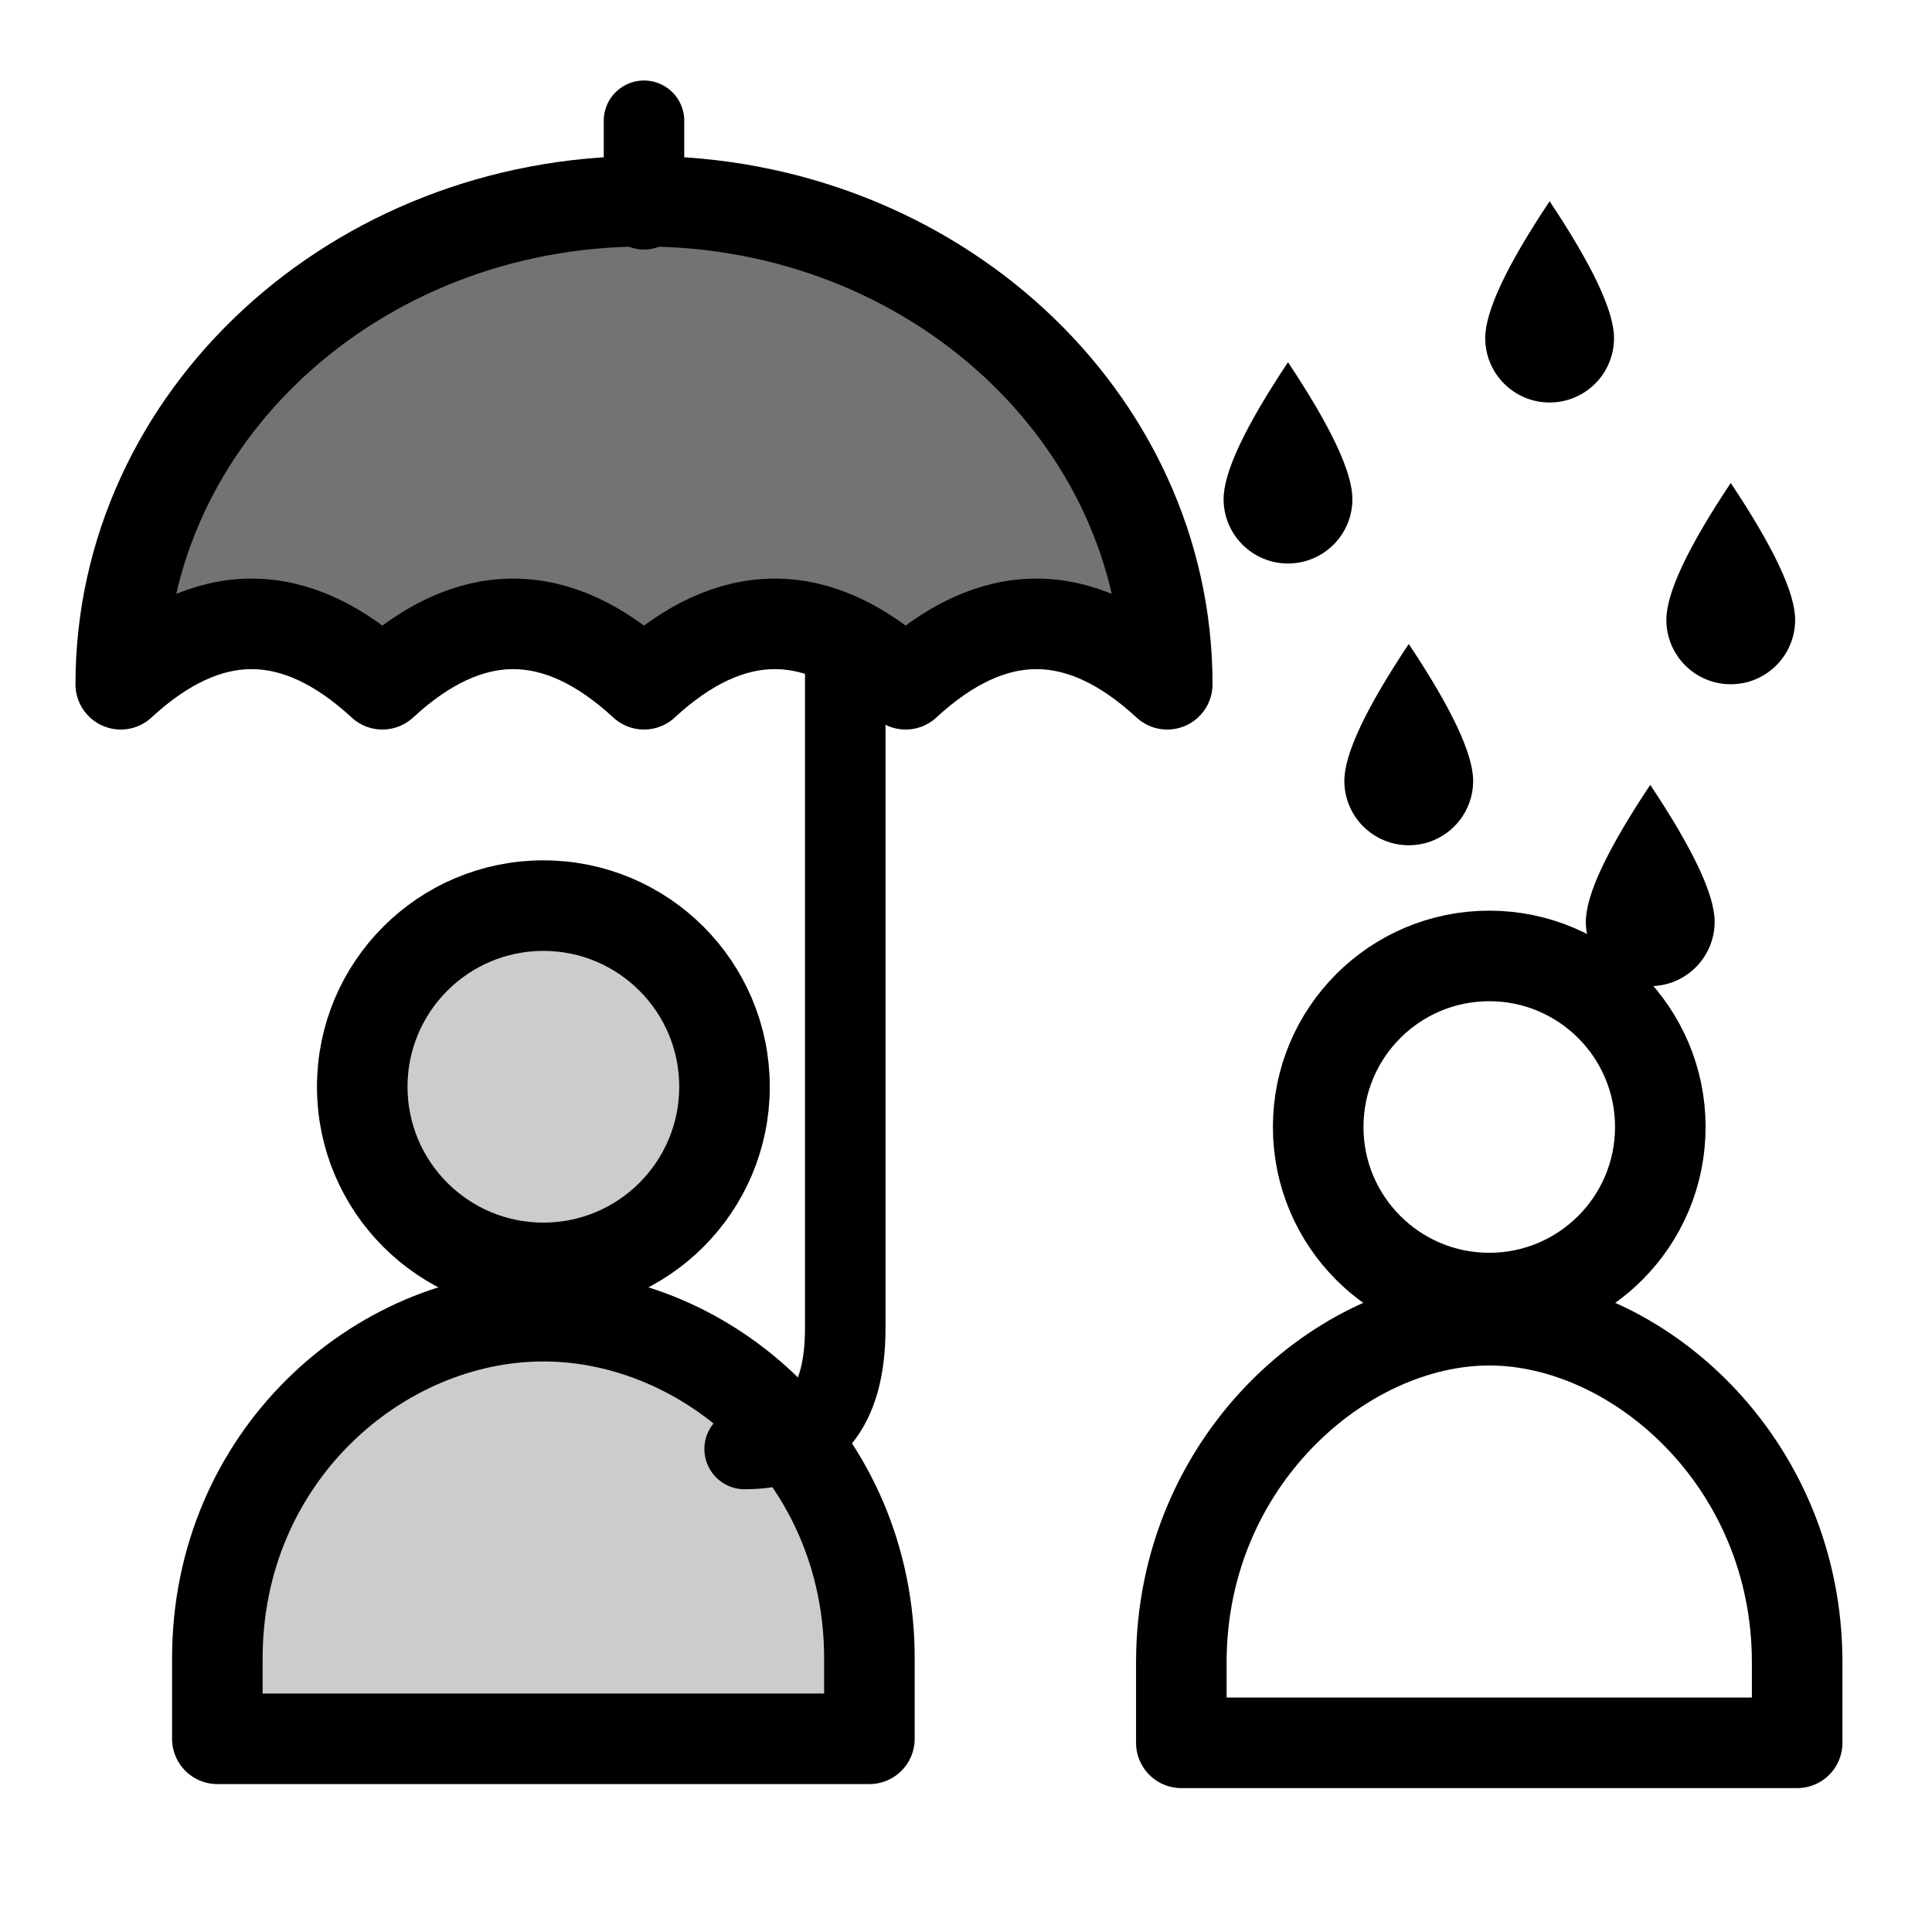
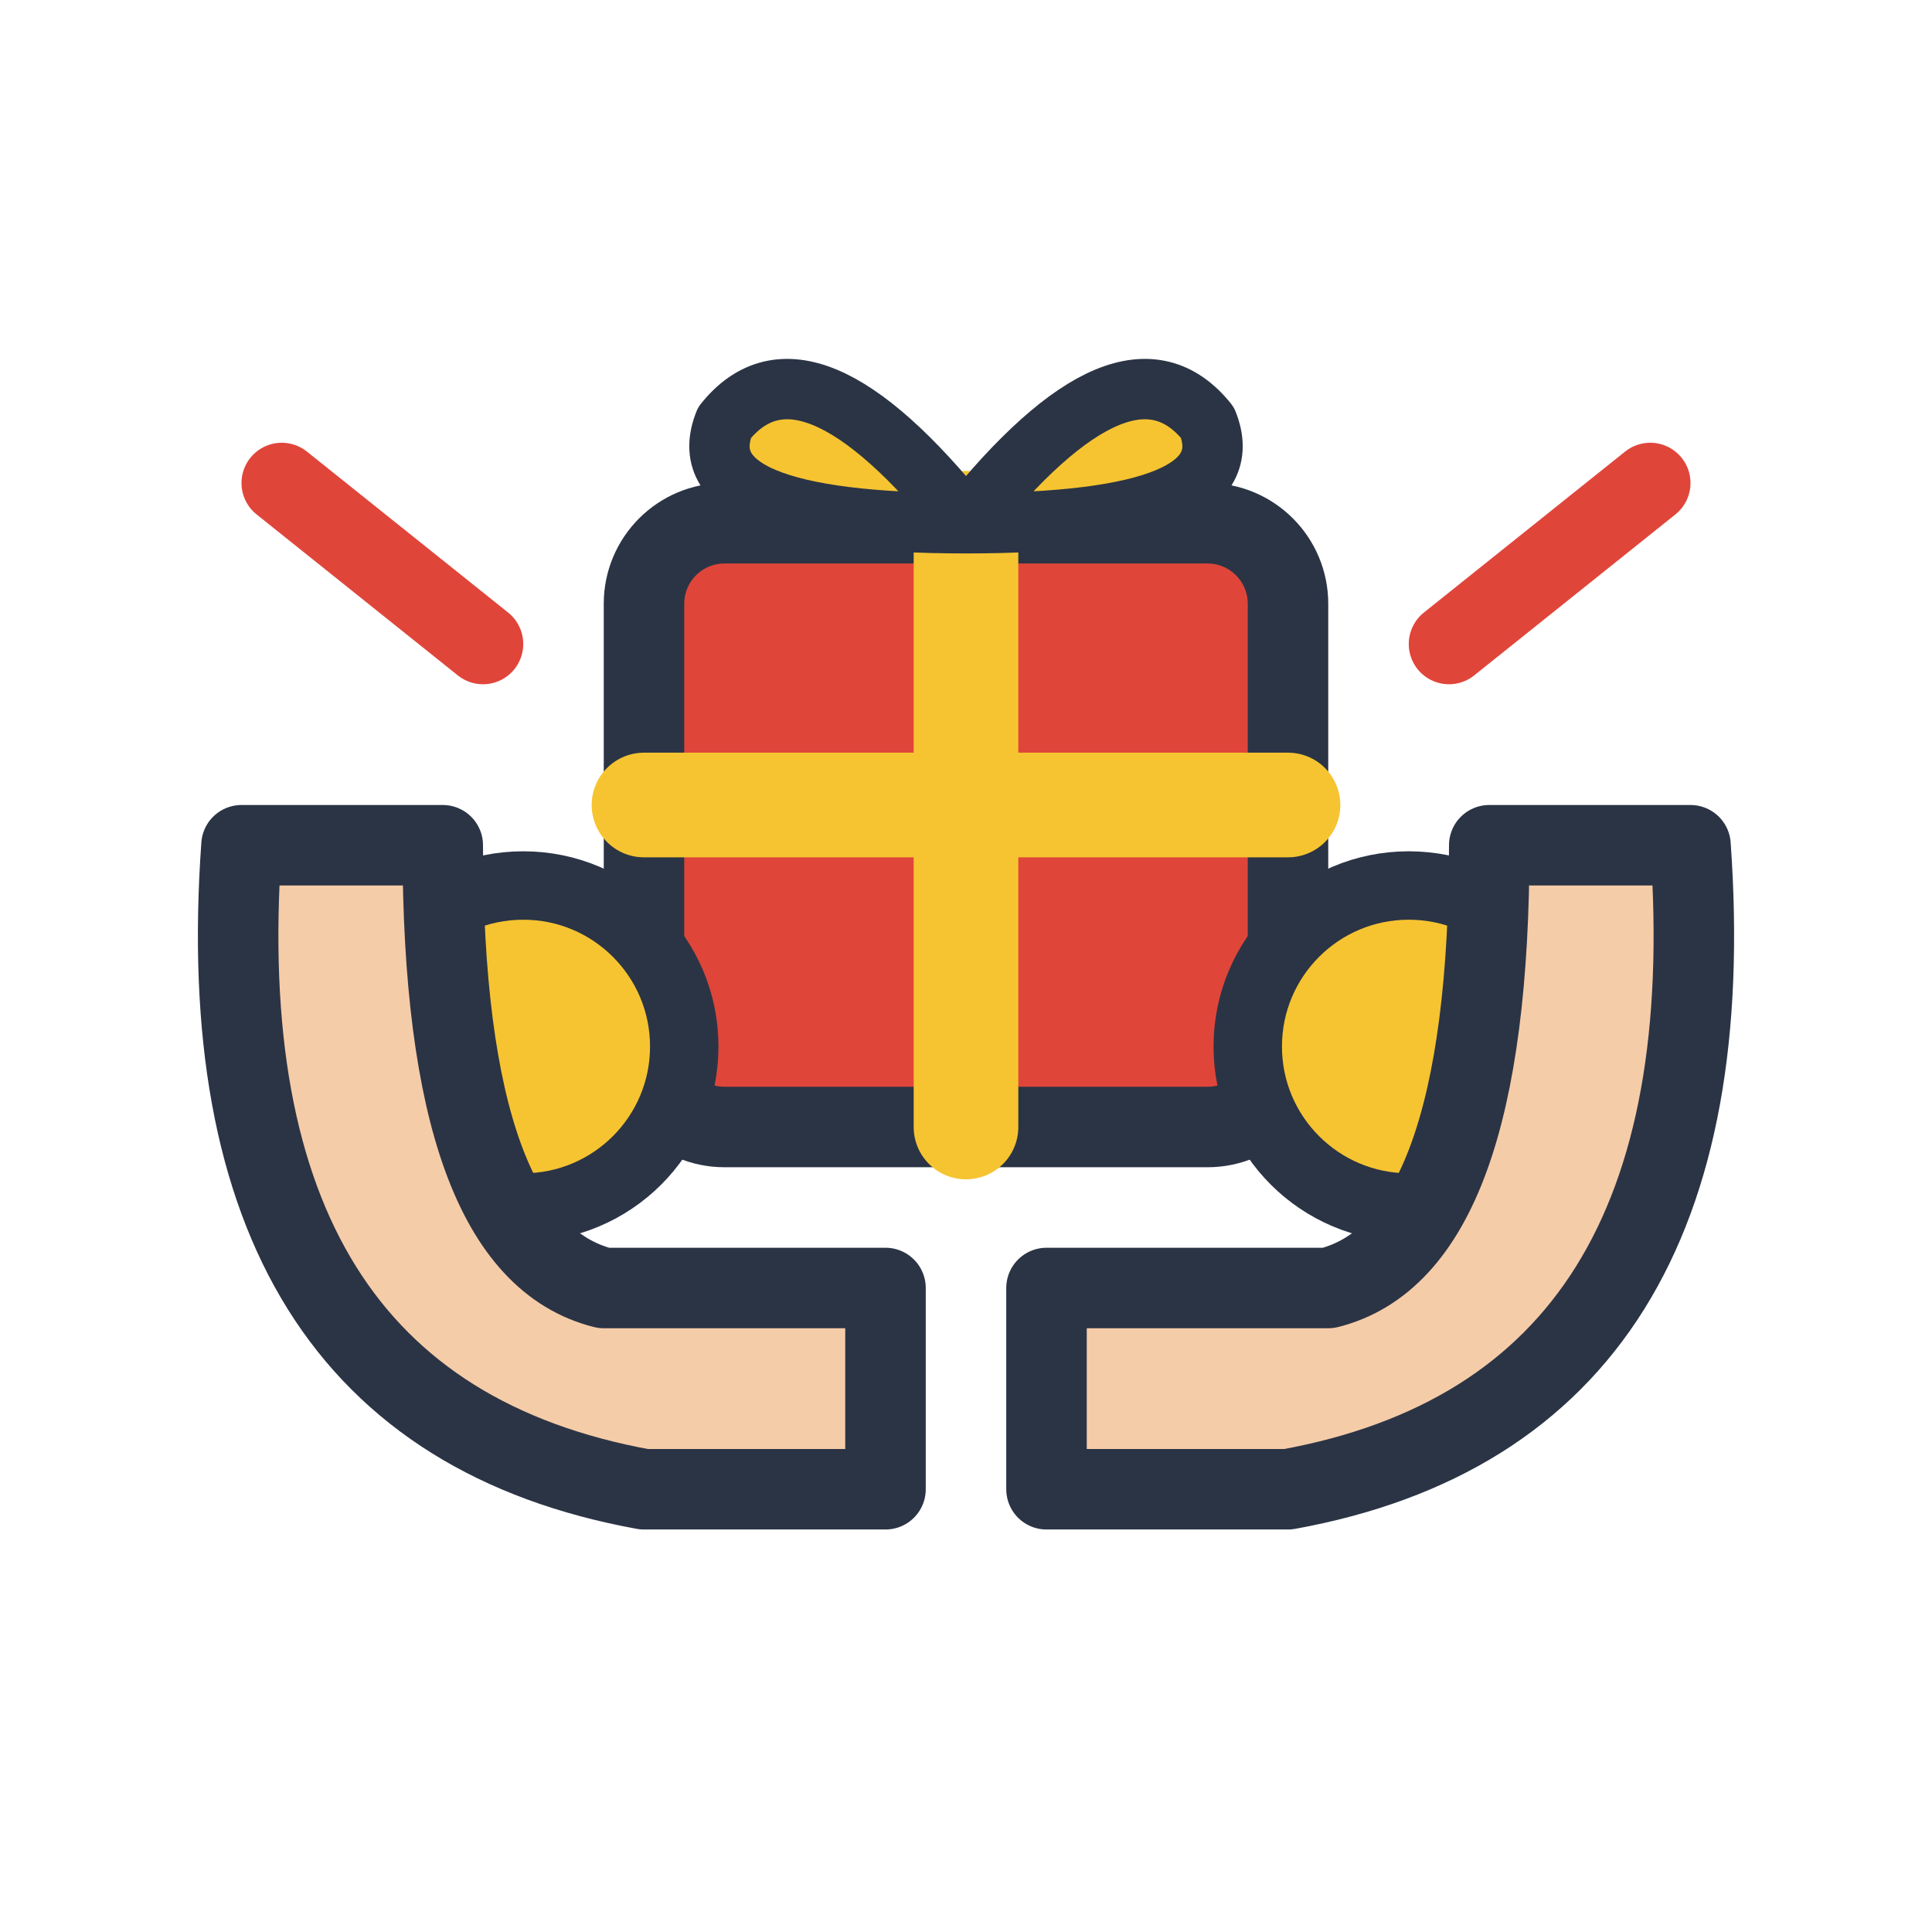
- <svg xmlns="http://www.w3.org/2000/svg" viewBox="0 0 48 48" fill="none" stroke="#000" stroke-width="2.25" stroke-linecap="round" stroke-linejoin="round">
-   <path d="M3 17 A13 12 0 0 1 29 17 Q25.75 14 22.5 17 Q19.25 14 16 17 Q12.75 14 9.5 17 Q6.25 14 3 17Z" fill="#000" fill-opacity=".55" />
-   <path d="M16 5.2 V3" stroke-width="2" />
-   <path d="M21 16.5 V33 Q21 36 18.5 36" stroke-width="2" />
-   <circle cx="13.5" cy="27" r="4.5" fill="#000" fill-opacity=".2" />
-   <path d="M5.4 43.2v-2c0 -5 4 -8.5 8.1 -8.5s8.1 3.5 8.1 8.5v2z" fill="#000" fill-opacity=".2" />
-   <circle cx="37" cy="28" r="4.25" />
-   <path d="M29.35 43.3v-2c0 -5 4 -8.5 7.65 -8.5s7.65 3.5 7.65 8.5v2z" />
-   <g fill="#000" stroke="none">
-     <path d="M32 9 q-1.6 2.4 -1.6 3.4 a1.6 1.6 0 0 0 3.2 0 q0 -1 -1.6 -3.4Z" />
-     <path d="M38.5 5 q-1.6 2.4 -1.6 3.4 a1.6 1.6 0 0 0 3.2 0 q0 -1 -1.6 -3.4Z" />
-     <path d="M43 12 q-1.6 2.4 -1.6 3.4 a1.6 1.6 0 0 0 3.2 0 q0 -1 -1.6 -3.4Z" />
-     <path d="M35 16 q-1.6 2.4 -1.6 3.4 a1.6 1.6 0 0 0 3.2 0 q0 -1 -1.6 -3.4Z" />
-     <path d="M41 19.5 q-1.6 2.4 -1.6 3.4 a1.6 1.6 0 0 0 3.2 0 q0 -1 -1.6 -3.4Z" />
-   </g>
+ <svg xmlns="http://www.w3.org/2000/svg" viewBox="0 0 48 48" fill="none" stroke="#2b3445" stroke-width="2" stroke-linecap="round" stroke-linejoin="round">
+   <rect x="16" y="13" width="16" height="15" rx="2" fill="#e0453a" stroke-width="2" />
+   <path d="M24 13V28M16 20H32" stroke="#f6c431" stroke-width="2.6" />
+   <path d="M24 13Q20 8 18 10.5Q17 13 24 13Q28 8 30 10.5Q31 13 24 13Z" fill="#f6c431" stroke-width="1.5" />
+   <circle cx="13" cy="26" r="4" fill="#f6c431" stroke-width="1.7" />
+   <circle cx="35" cy="26" r="4" fill="#f6c431" stroke-width="1.7" />
+   <path d="M6 21Q5 35 16 37H22V32H15Q11 31 11 21Z" fill="#f5cca8" stroke-width="2" />
+   <path d="M42 21Q43 35 32 37H26V32H33Q37 31 37 21Z" fill="#f5cca8" stroke-width="2" />
+   <path d="M7 12L12 16M41 12L36 16" stroke="#e0453a" stroke-width="2" />
</svg>
